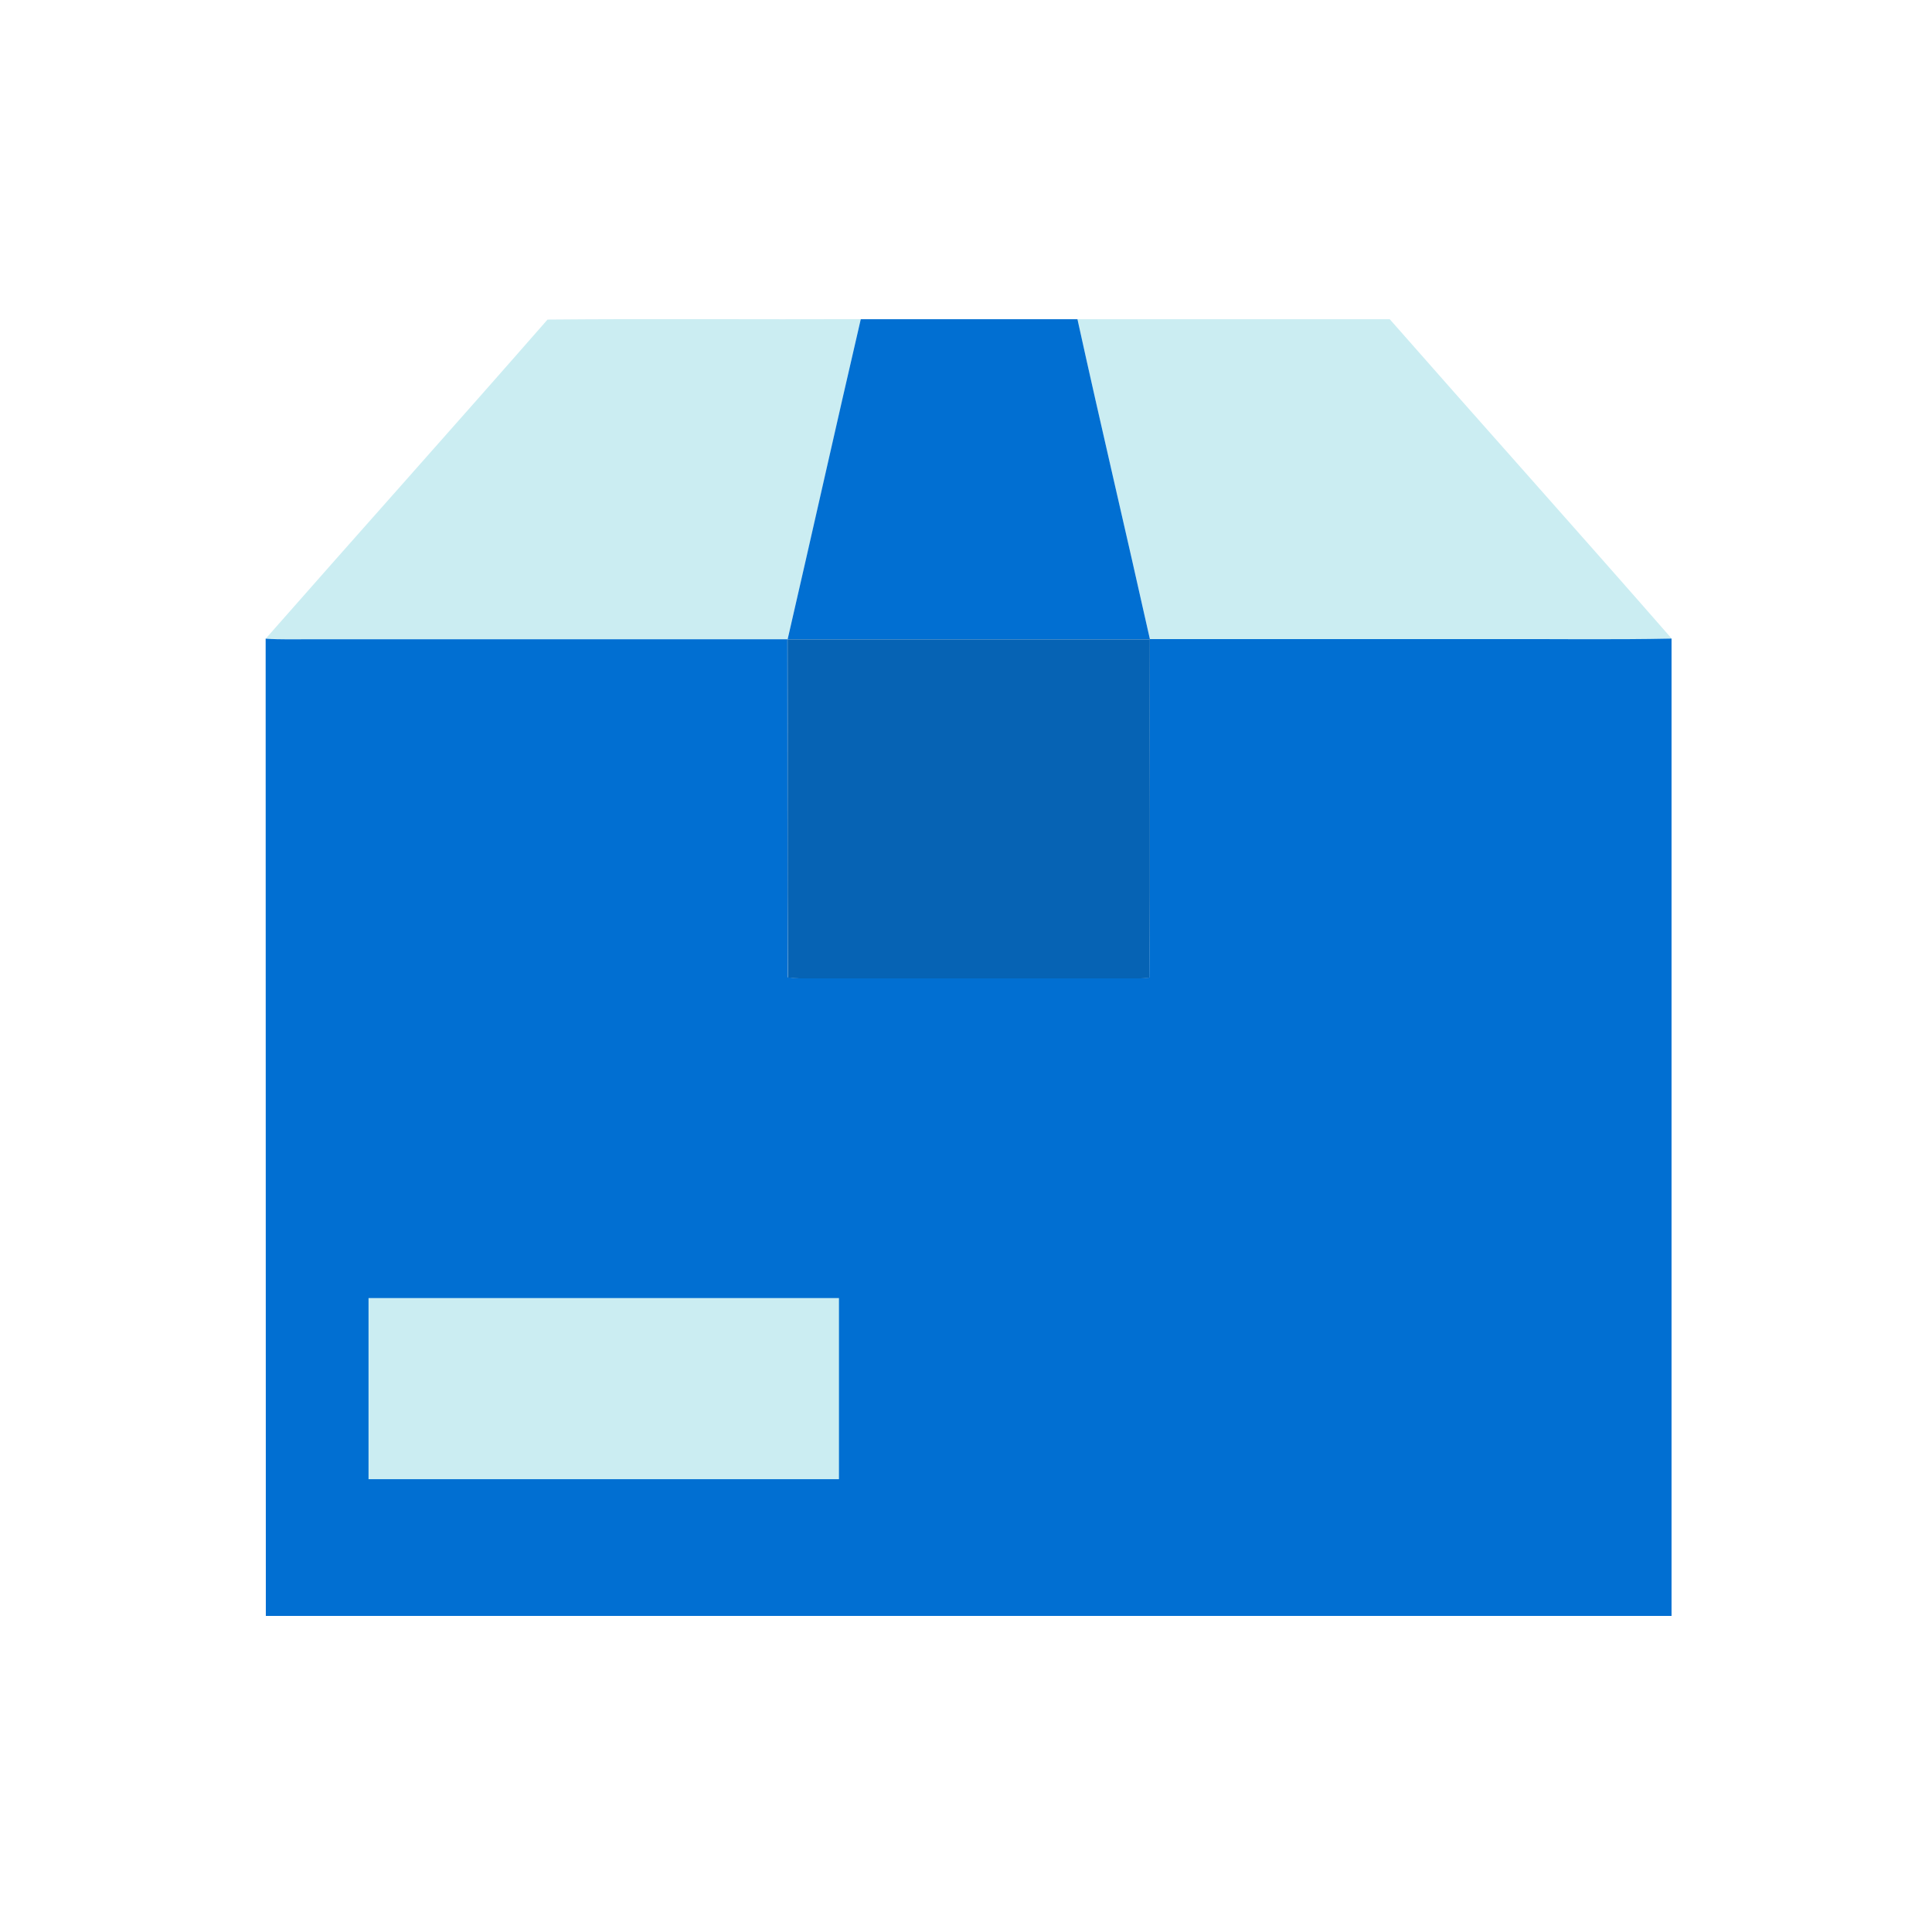
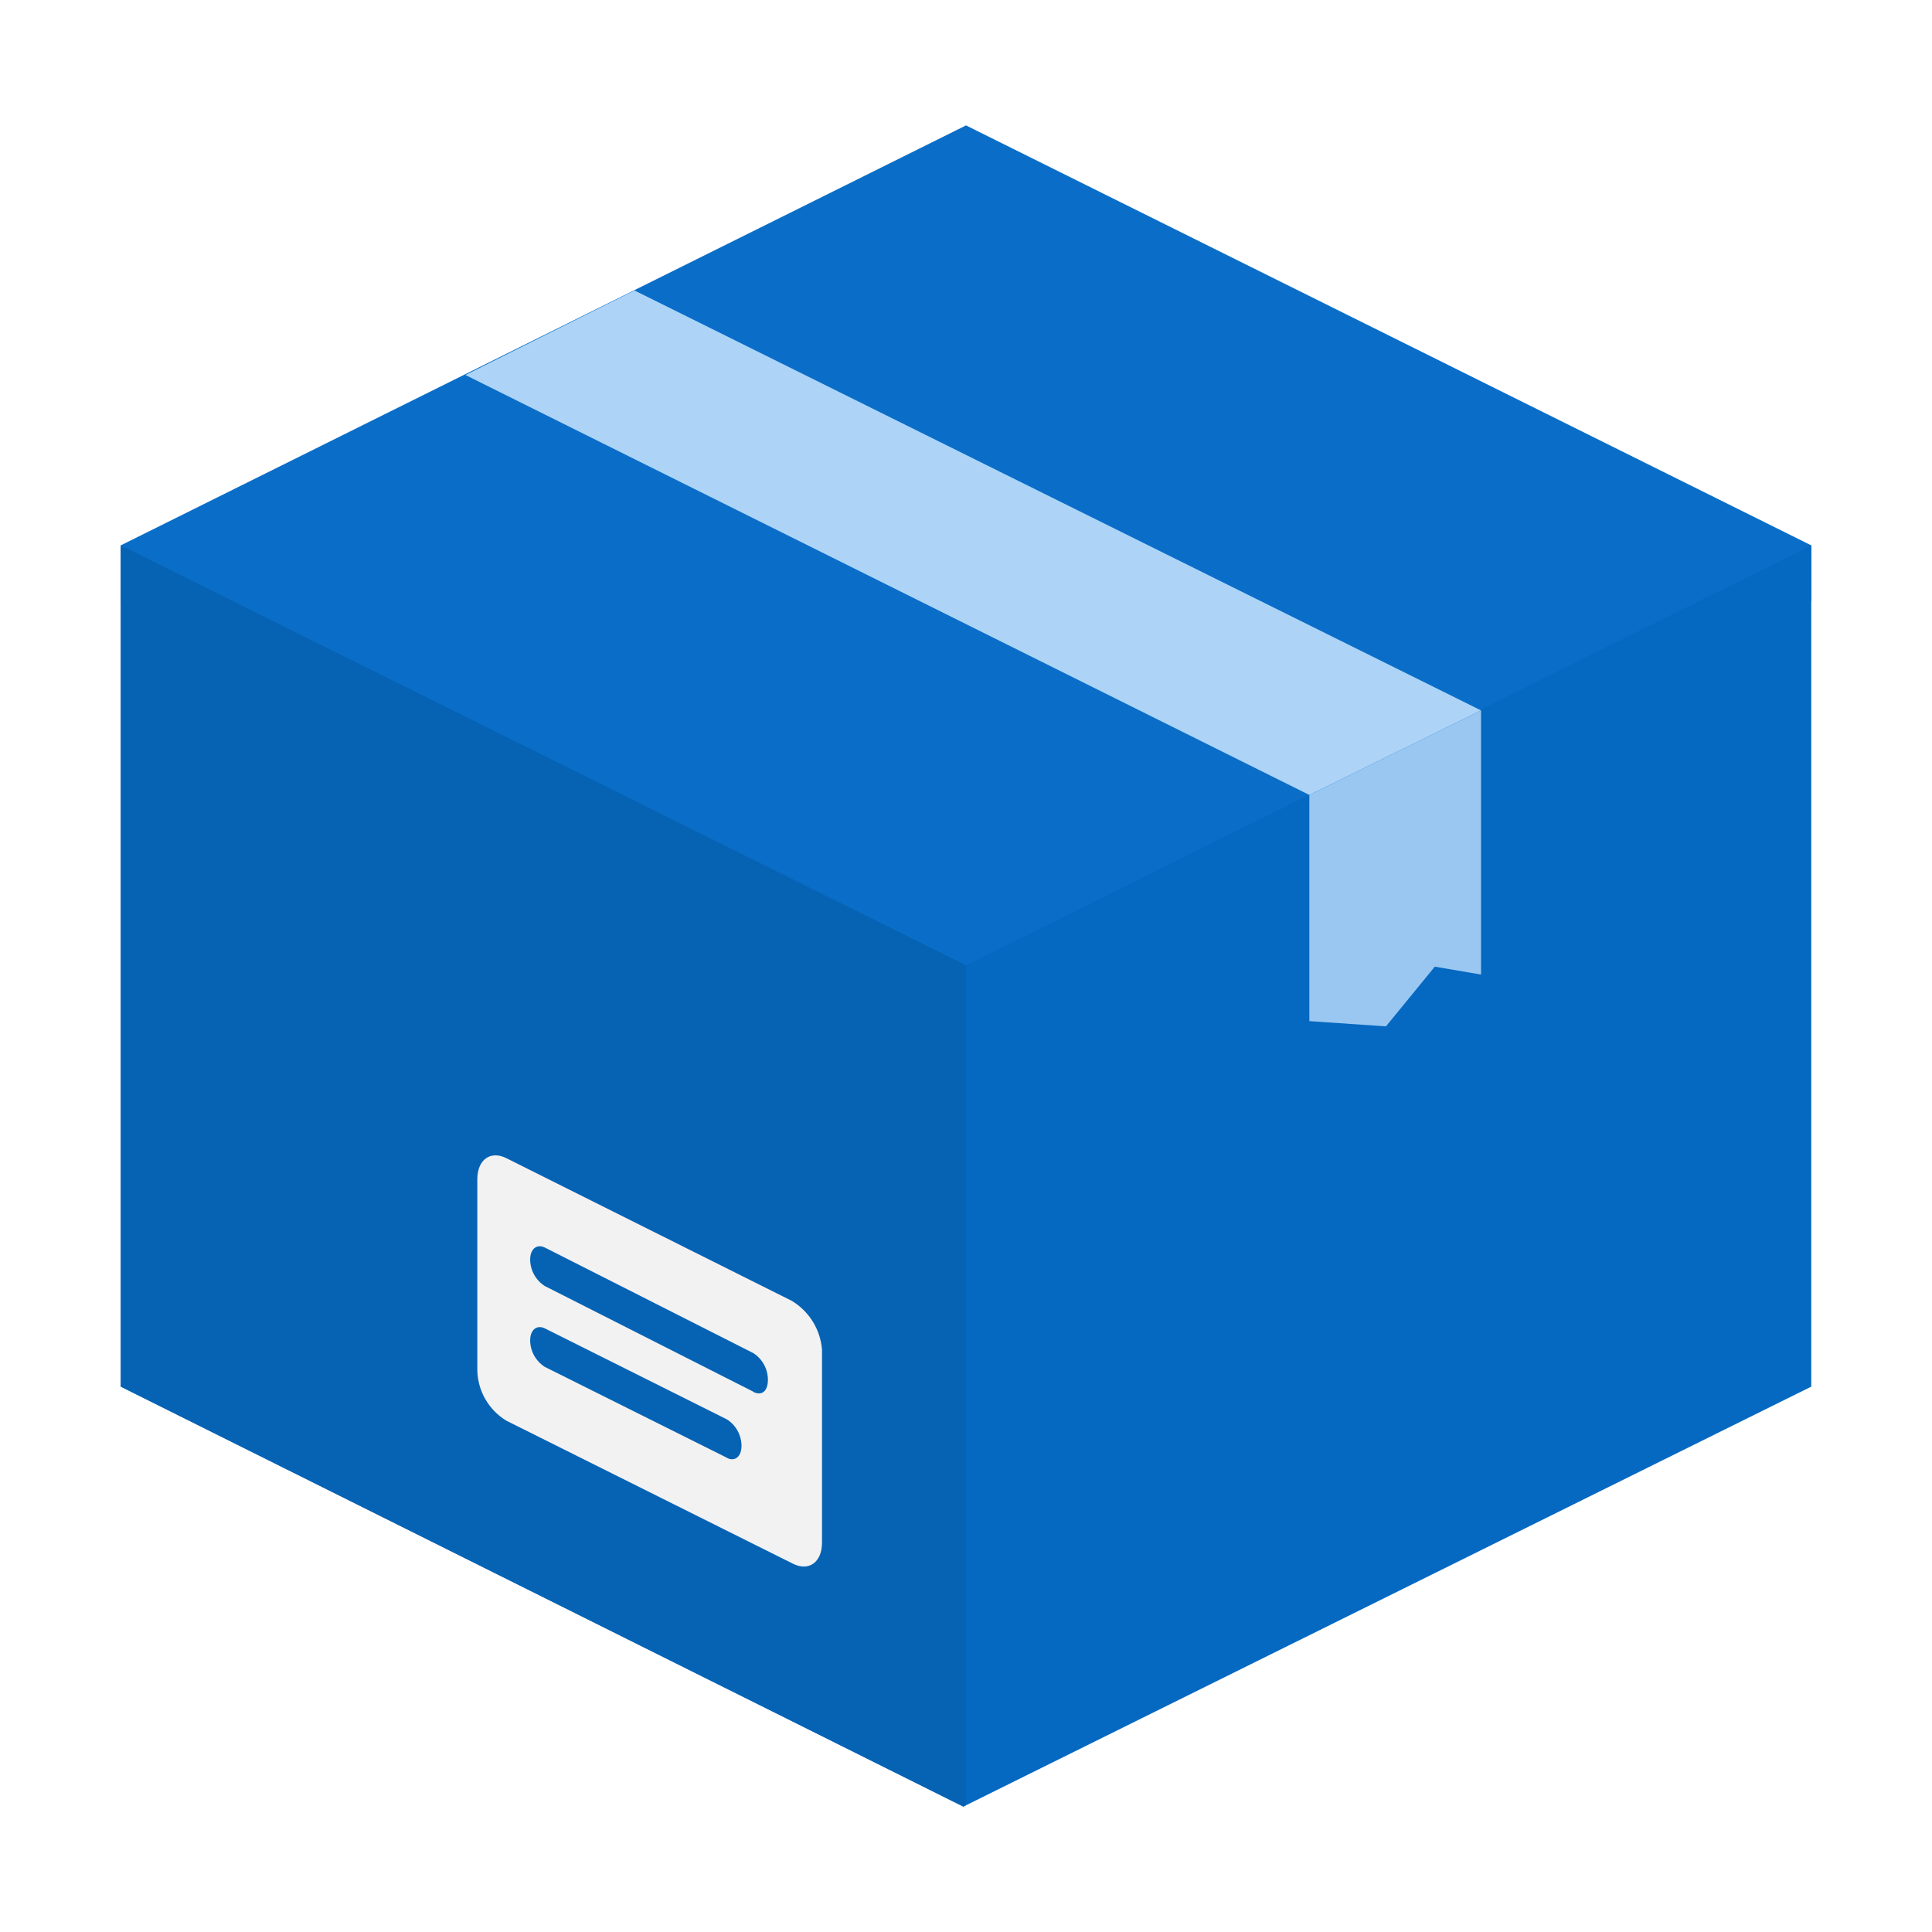
<svg xmlns="http://www.w3.org/2000/svg" viewBox="0 0 32 32">
-   <path d="M9.069,5.293c1.728-.016,3.459,0,5.188-.007-.41,1.766-.8,3.536-1.212,5.3q-3.946,0-7.893,0c-.25,0-.5.008-.749-.01C5.954,8.812,7.522,7.061,9.069,5.293Z" style="fill:#cbedf2" />
-   <path d="M17.846,5.287q2.586,0,5.172,0c1.553,1.767,3.123,3.52,4.671,5.291-1,.021-2,0-2.992.009q-2.826,0-5.651,0C18.652,8.819,18.233,7.057,17.846,5.287Z" style="fill:#cbedf2" />
-   <path d="M14.257,5.287q1.794,0,3.589,0c.388,1.769.806,3.532,1.2,5.3-2,0-4,0-6,0C13.453,8.823,13.847,7.053,14.257,5.287Z" style="fill:#016fd2" />
-   <path d="M4.4,10.578c.249.018.5.009.749.01q3.946,0,7.893,0c0,1.867,0,3.734.006,5.6a2.029,2.029,0,0,0,.213.015h5.608c.056,0,.111-.006.167-.011.016-1.868,0-3.738.007-5.606q2.825,0,5.651,0c1-.005,2,.012,2.992-.009q0,8.094,0,16.188-11.641,0-23.283,0Q4.4,18.672,4.4,10.578Z" style="fill:#016fd2" />
-   <path d="M13.045,10.589c2,0,4,0,6,0-.007,1.868.009,3.738-.007,5.606-.056.006-.111.01-.167.011H13.264a2.029,2.029,0,0,1-.213-.015C13.041,14.324,13.049,12.456,13.045,10.589Z" style="fill:#0663b4" />
-   <rect x="6.104" y="21.5" width="7.792" height="3" style="fill:#cbedf2" />
+   <defs>
+     <radialGradient id="a" cx="-2.176" cy="-818.913" r="48.27" gradientTransform="matrix(0.36, 0.402, 0.222, -0.163, 197.796, -86.468)" gradientUnits="userSpaceOnUse">
+       <stop offset="0" stop-color="#7ce1ff" />
+       <stop offset="0.3" stop-color="#7ce1ff" stop-opacity="0" />
+     </radialGradient>
+     <radialGradient id="b" cx="4199.973" cy="-1187.763" r="83.239" gradientTransform="matrix(0.031, 0.03, 0.075, -0.062, -28.337, -144.76)" gradientUnits="userSpaceOnUse">
+       <stop offset="0" stop-color="#7ce1ff" />
+       <stop offset="1" stop-color="#7ce1ff" stop-opacity="0" />
+     </radialGradient>
+     <radialGradient id="c" cx="-264.938" cy="-509.943" r="27.886" gradientTransform="matrix(-1.048, -0.5, -1.117, 0.527, -829.648, 192.721)" gradientUnits="userSpaceOnUse">
+       <stop offset="0" stop-color="#7ce1ff" stop-opacity="0.8" />
+       <stop offset="0.15" stop-color="#7ce1ff" stop-opacity="0" />
+     </radialGradient>
+   </defs>
+   <path d="M2,9.033,16,2.077,30,9.033v.919L16,16.908,2,9.974Z" style="fill:#0a6ec9" />
+   <path d="M2,9.033l14,6.956L30,9.033V22.967L15.956,29.923,2,22.967Z" style="fill:#0568c1" />
+   <path d="M16,29.9V15.989L2.087,9.077H2V22.967l13.956,6.956Z" style="fill:#0663b4" />
+   <path d="M7.709,6.211l13.978,6.956,2.844-1.4L10.509,4.811Z" style="fill:#add4f7" />
+   <path d="M21.687,13.167l2.844-1.4v4.375l-.766-.131L22.956,17l-1.269-.087Z" style="fill:#99c7f2" />
+   <path d="M13.112,21.545,8.387,19.183c-.262-.131-.481.022-.481.35V22.7a1,1,0,0,0,.481.831L13.134,25.9c.262.131.481-.022.481-.35V22.355A1.039,1.039,0,0,0,13.112,21.545Zm-1.072,2.6L9.022,22.639a.526.526,0,0,1-.241-.438c0-.175.109-.262.241-.2l3.019,1.509a.526.526,0,0,1,.241.438C12.281,24.127,12.172,24.214,12.041,24.148Zm.438-1.094L9.022,21.3a.526.526,0,0,1-.241-.438c0-.175.109-.262.241-.2l3.456,1.75a.526.526,0,0,1,.241.438C12.719,23.055,12.609,23.12,12.478,23.055Z" style="fill:#f2f2f2" />
+   <path d="M18.558,49.816c.061-.183-7-7.561-7-7.561" style="fill:none;stroke-linecap:round;stroke-width:76.717px;stroke:url(#a)" />
+   <path d="M8.558,56.835s9.942-6.825,10-7" style="fill:#2aa7c9;stroke-linecap:round;stroke-width:76.717px;stroke:url(#b)" />
+   <path d="M8.73,57.121H9.854" style="fill:none;stroke-linecap:round;stroke-width:100px;stroke:url(#c)" />
</svg>
